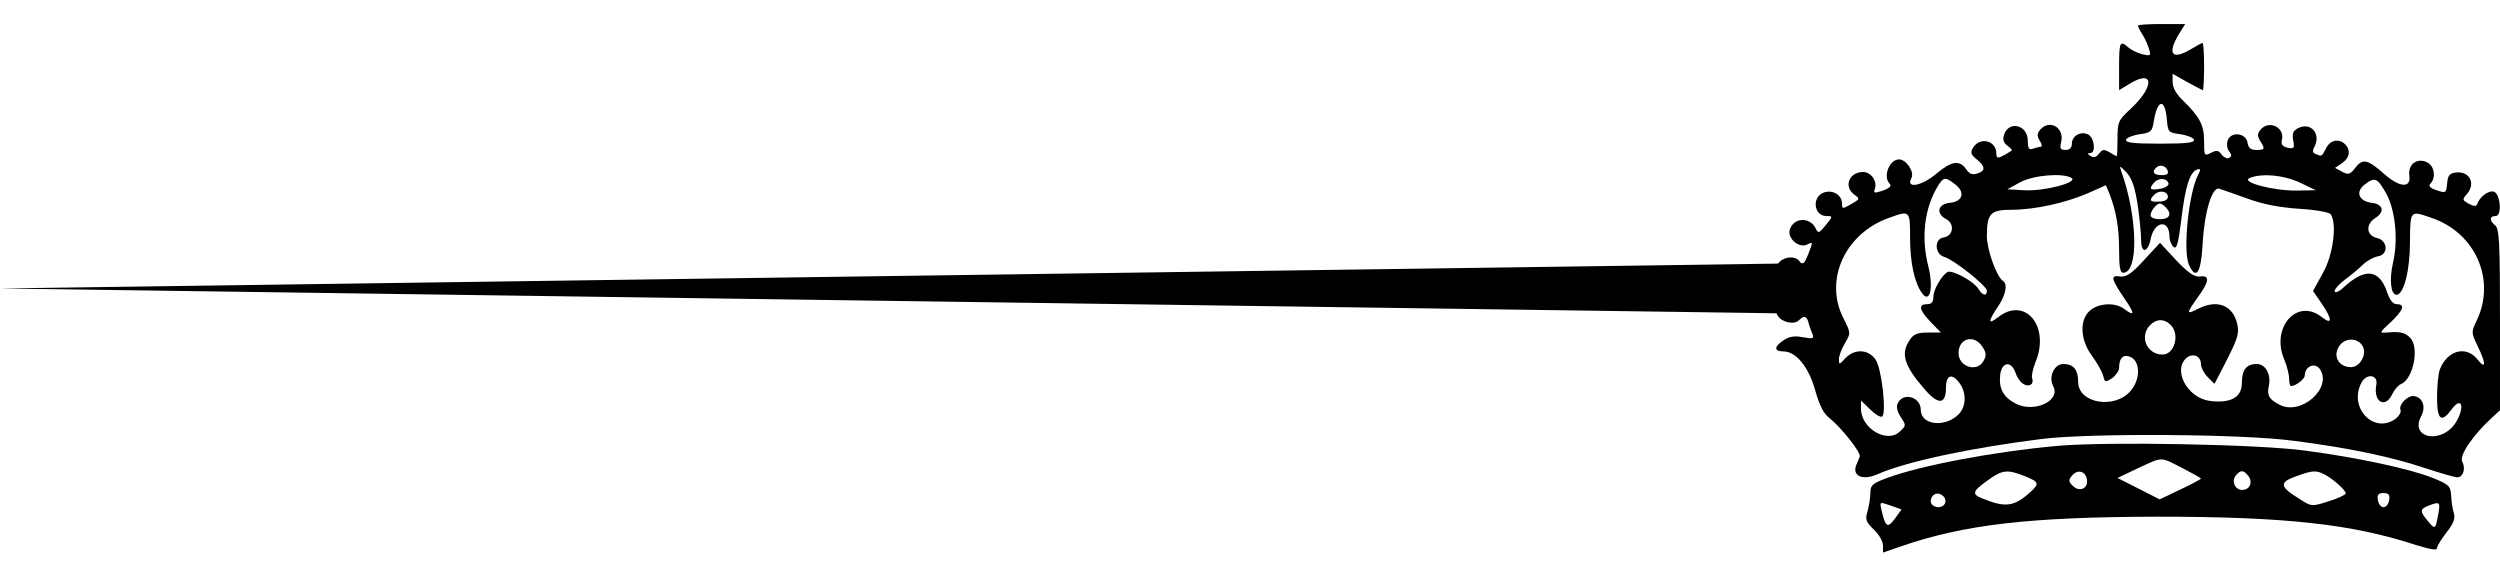
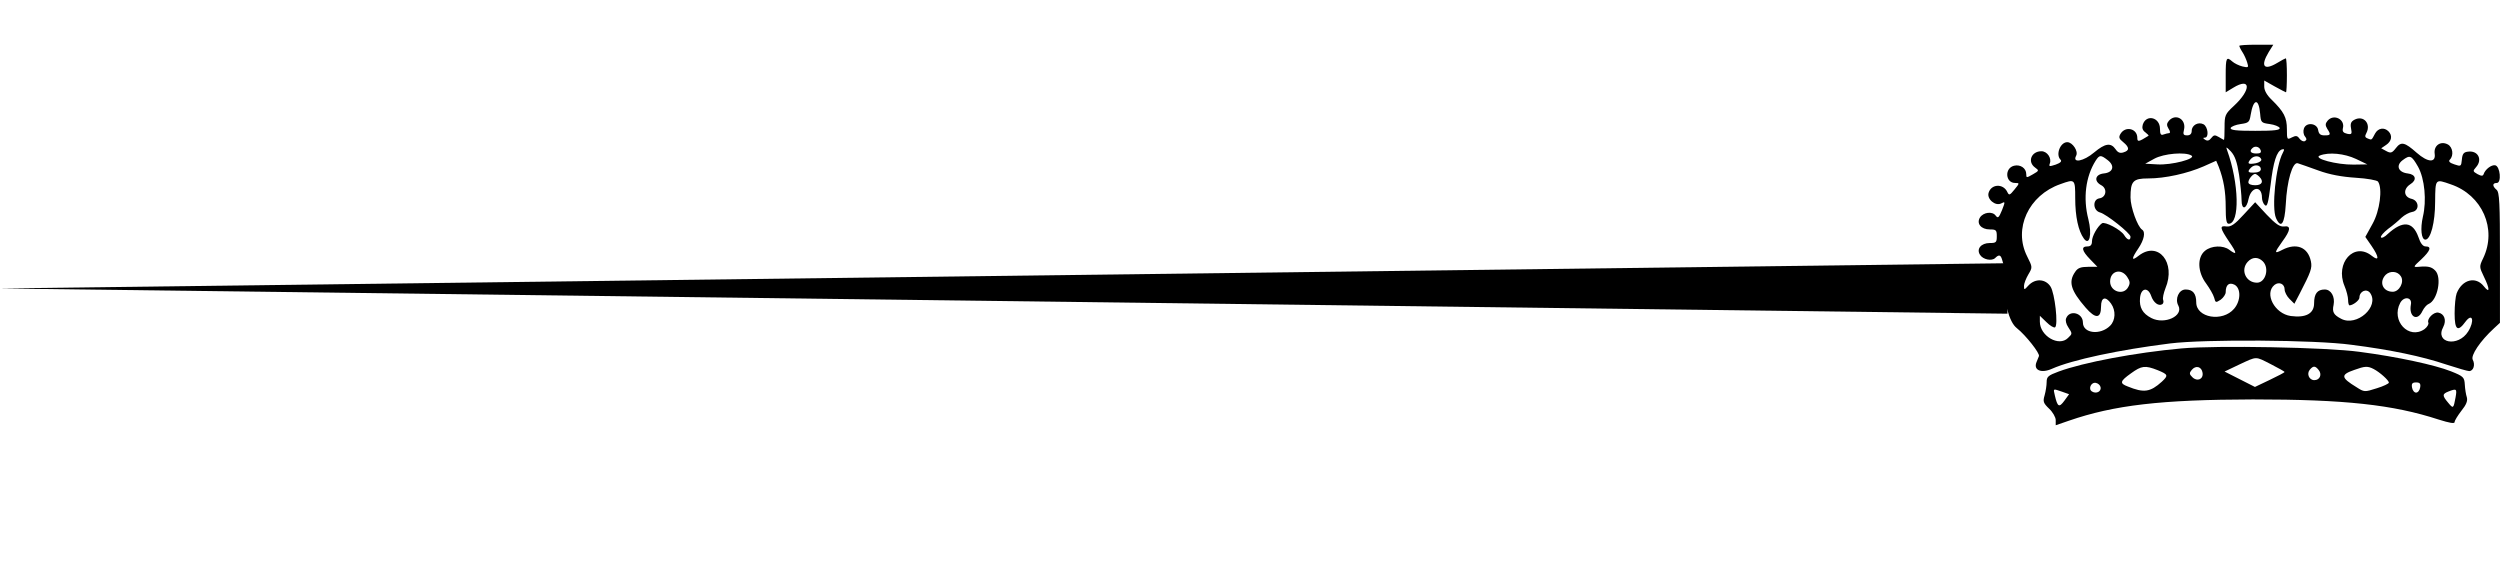
<svg xmlns="http://www.w3.org/2000/svg" viewBox="0 0 104 24">
-   <polygon points="0,12.0 75.08,10.95 75.08,13.05" />
-   <svg x="73.88" y="1.00" width="30.12" height="22.00" viewBox="0 0 230 168">
+   <polygon points="0,12 83.51,10.95 83.51,13.05" />
+   <svg x="82.31" y="1.86" width="21.69" height="15.84" viewBox="0 0 230 168">
    <g transform="translate(0,168) scale(0.1,-0.1)" fill="#000" stroke="none">
      <path d="M1150 1675 c0 -3 6 -16 14 -28 8 -12 17 -33 21 -46 7 -22 5 -23 -21 -17 -16 4 -36 14 -45 22 -26 23 -29 17 -29 -61 l0 -75 33 20 c78 48 81 -8 3 -80 -39 -36 -41 -42 -41 -94 0 -31 -1 -56 -3 -56 -1 0 -11 6 -23 13 -17 10 -22 9 -33 -5 -8 -11 -17 -14 -27 -7 -10 6 -10 9 -1 9 19 0 14 48 -6 59 -23 12 -52 -4 -52 -29 0 -13 -7 -20 -20 -20 -17 0 -19 5 -14 25 11 46 -37 74 -67 39 -10 -12 -10 -20 -1 -35 7 -10 8 -19 3 -19 -5 0 -16 -3 -25 -6 -12 -5 -16 1 -16 25 0 51 -61 66 -76 18 -4 -14 -1 -25 12 -34 9 -7 16 -14 13 -15 -43 -27 -49 -28 -49 -9 0 41 -52 54 -74 18 -9 -15 -7 -22 12 -37 28 -23 28 -37 1 -45 -15 -5 -25 -1 -35 14 -21 30 -46 26 -94 -14 -47 -40 -98 -49 -80 -15 11 20 -16 60 -39 60 -31 0 -52 -55 -30 -77 7 -7 1 -14 -21 -22 -28 -9 -31 -9 -26 5 9 24 -12 54 -37 54 -45 0 -63 -47 -28 -72 18 -13 18 -14 -10 -30 -28 -16 -29 -16 -29 1 0 26 -26 44 -54 37 -43 -11 -38 -76 5 -76 20 0 20 -1 -3 -29 -21 -26 -24 -27 -32 -10 -18 37 -70 35 -82 -4 -9 -28 30 -61 56 -47 17 9 18 8 3 -30 -14 -34 -18 -37 -28 -24 -14 20 -54 15 -69 -8 -17 -27 5 -53 43 -53 28 0 31 -3 31 -30 0 -27 -3 -30 -31 -30 -38 0 -60 -26 -43 -52 13 -21 52 -29 67 -14 16 16 24 14 30 -6 2 -10 8 -26 12 -36 7 -16 4 -18 -29 -12 -26 5 -43 3 -61 -9 -32 -21 -32 -36 -1 -36 40 0 81 -51 101 -125 13 -46 26 -72 44 -86 39 -31 102 -111 97 -123 -2 -6 -7 -18 -11 -27 -14 -35 21 -50 68 -29 90 40 298 84 522 112 154 19 640 16 800 -6 173 -22 311 -51 418 -87 49 -16 94 -29 101 -29 19 0 28 28 16 50 -10 19 33 83 94 139 l26 24 0 288 c0 242 -2 288 -15 299 -19 16 -19 30 1 30 22 0 15 74 -7 78 -17 3 -44 -18 -51 -39 -3 -9 -10 -9 -27 0 -21 12 -21 14 -7 30 31 34 9 76 -36 69 -18 -2 -24 -10 -26 -35 -3 -30 -4 -31 -33 -21 -22 7 -27 14 -20 21 18 18 13 55 -9 67 -32 17 -63 -5 -58 -41 6 -41 -30 -39 -79 4 -53 47 -69 51 -92 21 -17 -22 -23 -24 -43 -13 l-22 12 22 15 c24 16 29 41 10 60 -19 19 -46 14 -59 -10 -16 -30 -14 -29 -32 -22 -13 5 -14 10 -6 25 21 41 -13 79 -53 58 -15 -8 -19 -17 -15 -38 5 -25 3 -28 -17 -24 -17 4 -22 10 -19 24 11 40 -41 66 -68 33 -10 -12 -10 -20 -1 -35 17 -26 15 -29 -12 -29 -18 0 -25 6 -28 23 -4 31 -53 37 -63 7 -4 -11 -2 -27 5 -35 8 -10 8 -15 0 -20 -6 -4 -17 1 -24 10 -10 14 -16 15 -34 6 -21 -11 -22 -10 -22 36 0 52 -13 77 -67 130 -21 20 -33 41 -33 58 l0 27 46 -26 c26 -14 48 -26 50 -26 2 0 4 34 4 75 0 41 -2 75 -5 75 -2 0 -19 -9 -37 -20 -60 -36 -76 -15 -38 48 l20 32 -75 0 c-41 0 -75 -2 -75 -5z m92 -300 c3 -38 5 -40 42 -45 22 -3 41 -11 44 -17 3 -10 -23 -13 -108 -13 -85 0 -111 3 -108 13 3 6 22 14 44 17 35 5 39 8 44 40 12 73 36 76 42 5z m-93 -269 c6 -42 11 -93 11 -112 0 -45 22 -41 31 6 12 55 59 60 59 5 0 -12 6 -27 13 -33 10 -9 15 10 25 89 12 103 27 149 50 157 11 3 12 0 4 -15 -31 -57 -50 -244 -30 -288 22 -49 38 -26 43 60 5 105 30 189 53 182 9 -3 50 -17 91 -32 49 -18 103 -28 165 -32 50 -3 94 -11 98 -17 21 -30 8 -129 -24 -186 l-32 -58 27 -39 c35 -51 35 -71 1 -44 -78 62 -162 -32 -120 -133 9 -21 16 -49 16 -62 0 -13 3 -24 6 -24 15 0 44 22 44 34 0 28 31 42 47 21 43 -60 -59 -151 -128 -114 -33 17 -40 30 -33 61 7 36 -11 68 -39 68 -33 0 -47 -19 -47 -61 0 -45 -36 -65 -103 -56 -71 10 -118 99 -72 137 20 16 45 5 45 -20 0 -11 10 -30 21 -41 l22 -22 23 44 c50 97 56 113 50 143 -13 63 -64 83 -126 51 -37 -19 -37 -15 0 37 37 50 39 71 7 66 -18 -2 -37 11 -76 52 l-51 55 -51 -55 c-39 -43 -56 -54 -75 -52 -32 5 -30 -6 11 -67 36 -52 36 -62 1 -36 -27 21 -79 19 -107 -4 -36 -29 -33 -95 5 -145 15 -21 31 -48 35 -62 6 -23 7 -23 29 -9 12 9 22 24 22 33 0 33 15 45 39 33 29 -16 28 -71 -2 -106 -51 -60 -167 -40 -167 28 0 39 -15 57 -47 57 -30 0 -48 -42 -32 -71 24 -46 -61 -85 -119 -55 -39 20 -54 47 -50 89 4 44 35 49 49 9 10 -30 33 -47 49 -37 5 3 7 12 4 19 -3 8 2 30 10 51 48 114 -32 211 -118 144 -33 -26 -33 -14 -1 33 25 37 32 72 16 82 -20 13 -51 99 -51 142 0 72 11 84 78 84 75 0 173 22 244 53 l56 25 11 -26 c22 -57 31 -110 31 -179 0 -54 3 -73 13 -73 50 0 46 179 -7 325 -6 16 -3 15 17 -6 18 -20 27 -46 36 -103z m95 109 c4 -11 -1 -15 -19 -15 -24 0 -32 10 -18 23 11 12 31 8 37 -8z m-305 -24 c22 -14 -88 -43 -151 -39 l-53 3 40 22 c42 23 137 31 164 14z m726 -15 l50 -24 -61 -1 c-74 -1 -180 27 -149 40 40 16 109 9 160 -15z m-1096 -5 c33 -25 25 -55 -17 -59 -38 -4 -45 -34 -11 -52 28 -15 22 -54 -9 -58 -30 -5 -28 -53 3 -62 28 -7 135 -92 135 -107 0 -19 -14 -16 -28 7 -15 24 -85 61 -98 52 -20 -14 -44 -57 -44 -79 0 -16 -6 -23 -20 -23 -29 0 -25 -19 12 -57 l32 -33 -41 0 c-32 0 -46 -5 -57 -22 -31 -44 -20 -82 46 -158 44 -51 68 -49 68 5 0 41 20 47 44 13 22 -31 20 -74 -4 -98 -43 -43 -120 -34 -120 14 0 43 -59 58 -74 19 -4 -9 0 -26 9 -39 19 -29 19 -29 -1 -48 -40 -40 -124 9 -124 72 l0 26 29 -28 c16 -16 33 -26 38 -23 15 9 -1 151 -20 180 -22 34 -67 37 -97 5 -19 -21 -20 -21 -20 -2 0 10 9 33 19 50 19 32 19 32 -5 80 -62 122 6 270 147 319 64 23 65 23 65 -62 0 -82 14 -145 38 -178 25 -35 37 18 20 85 -24 93 -12 188 32 258 17 26 22 27 53 3z m678 3 c2 -6 -9 -14 -24 -17 -34 -6 -40 -2 -23 18 14 17 41 17 47 -1z m692 -33 c29 -53 38 -149 21 -220 -12 -53 -7 -101 11 -101 23 0 43 75 43 167 1 103 0 101 69 77 139 -47 205 -197 143 -326 -18 -37 -17 -39 3 -81 27 -55 27 -77 0 -43 -36 46 -96 30 -120 -31 -5 -13 -9 -53 -9 -89 0 -73 14 -83 48 -36 31 41 41 4 12 -43 -44 -71 -149 -52 -110 20 15 29 5 58 -22 63 -20 4 -51 -27 -44 -44 3 -7 -5 -20 -17 -29 -69 -48 -149 37 -107 116 17 31 54 25 47 -8 -10 -54 29 -76 51 -28 7 14 19 28 27 31 40 16 60 118 29 148 -16 16 -31 20 -74 16 -24 -2 -23 0 13 33 40 38 47 57 19 57 -12 0 -23 14 -32 42 -25 69 -69 73 -135 13 -13 -13 -27 -20 -30 -15 -3 5 11 21 31 37 21 15 48 38 60 50 13 12 34 23 46 25 34 5 32 50 -2 58 -35 8 -38 43 -6 64 31 19 25 44 -11 48 -42 5 -53 35 -23 58 33 25 40 22 69 -29z m-694 -10 c0 -9 -11 -15 -27 -15 -31 -2 -34 4 -16 22 16 16 43 11 43 -7z m-7 -33 c21 -21 13 -38 -18 -38 -18 0 -30 5 -30 13 0 13 19 37 30 37 3 0 11 -5 18 -12z m16 -374 c30 -30 12 -94 -26 -94 -49 0 -74 56 -41 92 20 22 46 23 67 2z m-599 -68 c13 -19 14 -29 5 -45 -20 -39 -80 -21 -80 24 0 47 49 60 75 21z m1208 2 c16 -25 -7 -68 -36 -68 -44 0 -62 43 -31 75 20 19 53 16 67 -7z" />
      <path d="M895 340 c-201 -18 -434 -62 -542 -102 -46 -17 -53 -23 -53 -46 0 -15 -4 -41 -9 -59 -8 -27 -6 -34 20 -59 16 -15 29 -38 29 -50 l0 -23 58 20 c200 69 406 93 812 94 405 0 618 -23 820 -89 48 -15 70 -19 70 -11 0 7 14 29 30 50 22 27 28 44 24 59 -4 12 -8 37 -9 56 -2 33 -6 37 -61 59 -71 28 -236 64 -404 86 -146 20 -628 29 -785 15z m395 -70 c33 -17 60 -32 60 -34 0 -2 -30 -18 -66 -35 l-65 -31 -67 34 -67 34 65 31 c80 37 69 37 140 1z m-500 -26 c46 -19 48 -23 18 -51 -51 -46 -79 -50 -150 -21 -37 14 -35 23 14 58 47 34 62 36 118 14z m198 -12 c4 -28 -24 -40 -45 -19 -14 13 -14 19 -3 32 18 22 44 15 48 -13z m512 13 c16 -19 6 -45 -19 -45 -23 0 -35 28 -20 46 15 18 24 18 39 -1z m243 4 c27 -14 67 -50 67 -60 0 -4 -24 -16 -54 -25 -53 -17 -55 -17 -89 5 -69 42 -71 55 -10 76 47 17 59 18 86 4z m-1205 -80 c4 -19 -19 -31 -38 -19 -18 11 -4 42 17 38 10 -2 19 -10 21 -19z m1410 -1 c-2 -13 -10 -23 -18 -23 -8 0 -16 10 -18 23 -3 17 2 22 18 22 16 0 21 -5 18 -22z m-1580 -19 l31 -11 -21 -29 c-23 -31 -30 -28 -42 24 -7 31 -9 30 32 16z m1736 -26 c-9 -49 -10 -50 -33 -22 -26 31 -26 38 2 49 36 14 38 12 31 -27z" />
    </g>
  </svg>
</svg>
